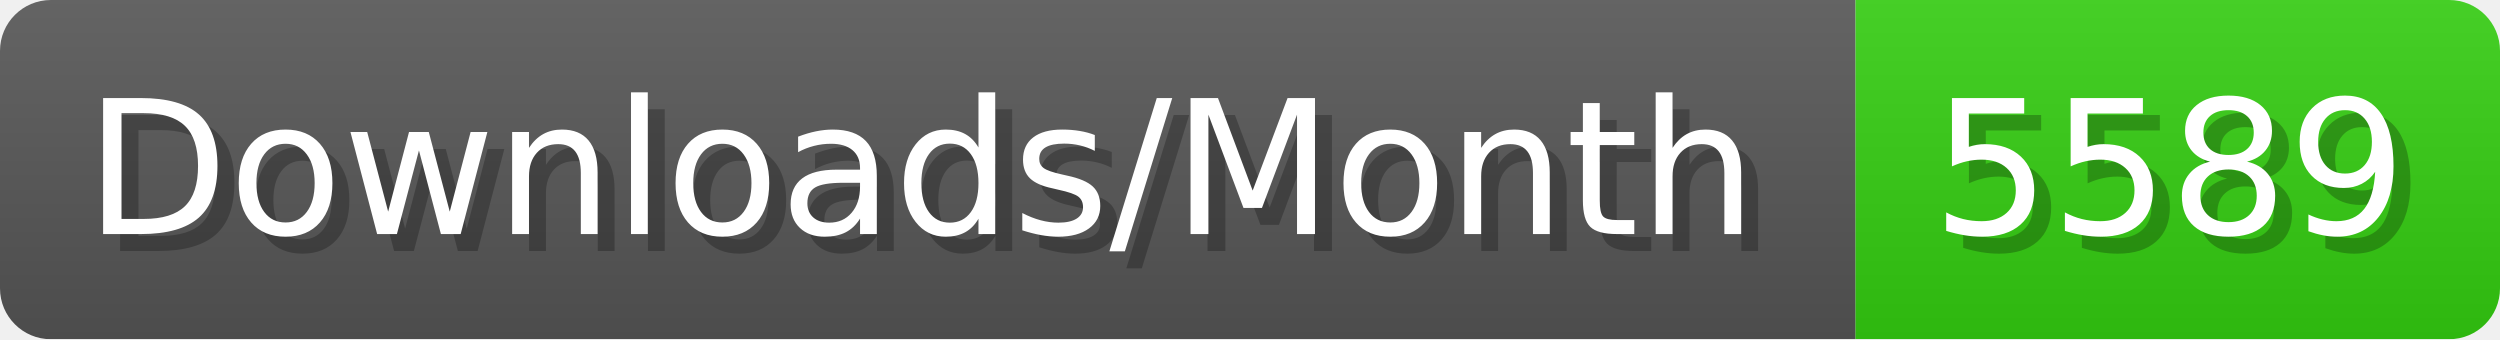
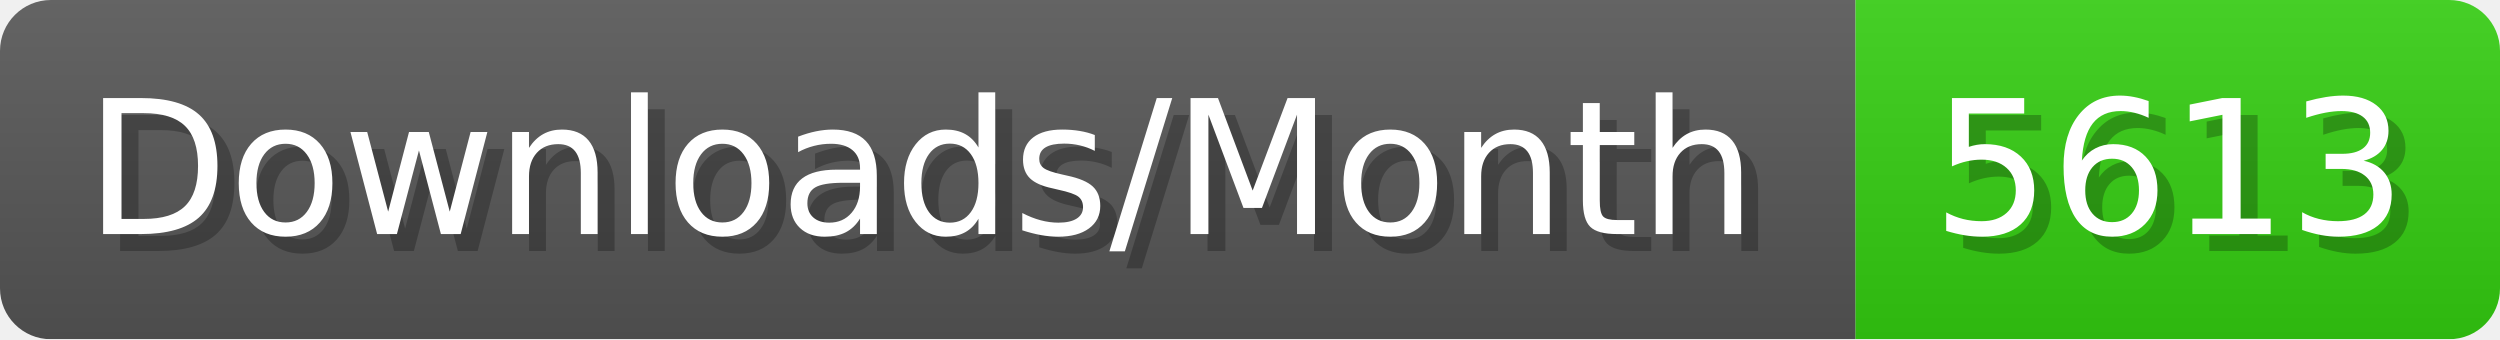
- <svg xmlns="http://www.w3.org/2000/svg" width="147.4" height="20" viewBox="0 0 1474 200" role="img" aria-label="Downloads/Month: 5589">
+ <svg xmlns="http://www.w3.org/2000/svg" width="147.4" height="20" viewBox="0 0 1474 200" role="img" aria-label="Downloads/Month: 5613">
  <linearGradient id="YlXUI" x2="0" y2="100%">
    <stop offset="0" stop-opacity=".1" stop-color="#EEE" />
    <stop offset="1" stop-opacity=".1" />
  </linearGradient>
  <mask id="JHhop">
    <rect width="1474" height="200" rx="30" fill="#FFF" />
  </mask>
  <g mask="url(#JHhop)">
    <rect width="1094" height="200" fill="#555" />
    <rect width="380" height="200" fill="#3C1" x="1094" />
    <rect width="1474" height="200" fill="url(#YlXUI)" />
  </g>
  <g aria-hidden="true" fill="#fff" text-anchor="start" font-family="Verdana,DejaVu Sans,sans-serif" font-size="110">
    <text x="60" y="148" textLength="994" fill="#000" opacity="0.25">Downloads/Month</text>
    <text x="50" y="138" textLength="994">Downloads/Month</text>
-     <text x="1149" y="148" textLength="280" fill="#000" opacity="0.25">5589</text>
-     <text x="1139" y="138" textLength="280">5589</text>
+     <text x="1149" y="148" textLength="280" fill="#000" opacity="0.25">5613</text>
+     <text x="1139" y="138" textLength="280">5613</text>
  </g>
</svg>
